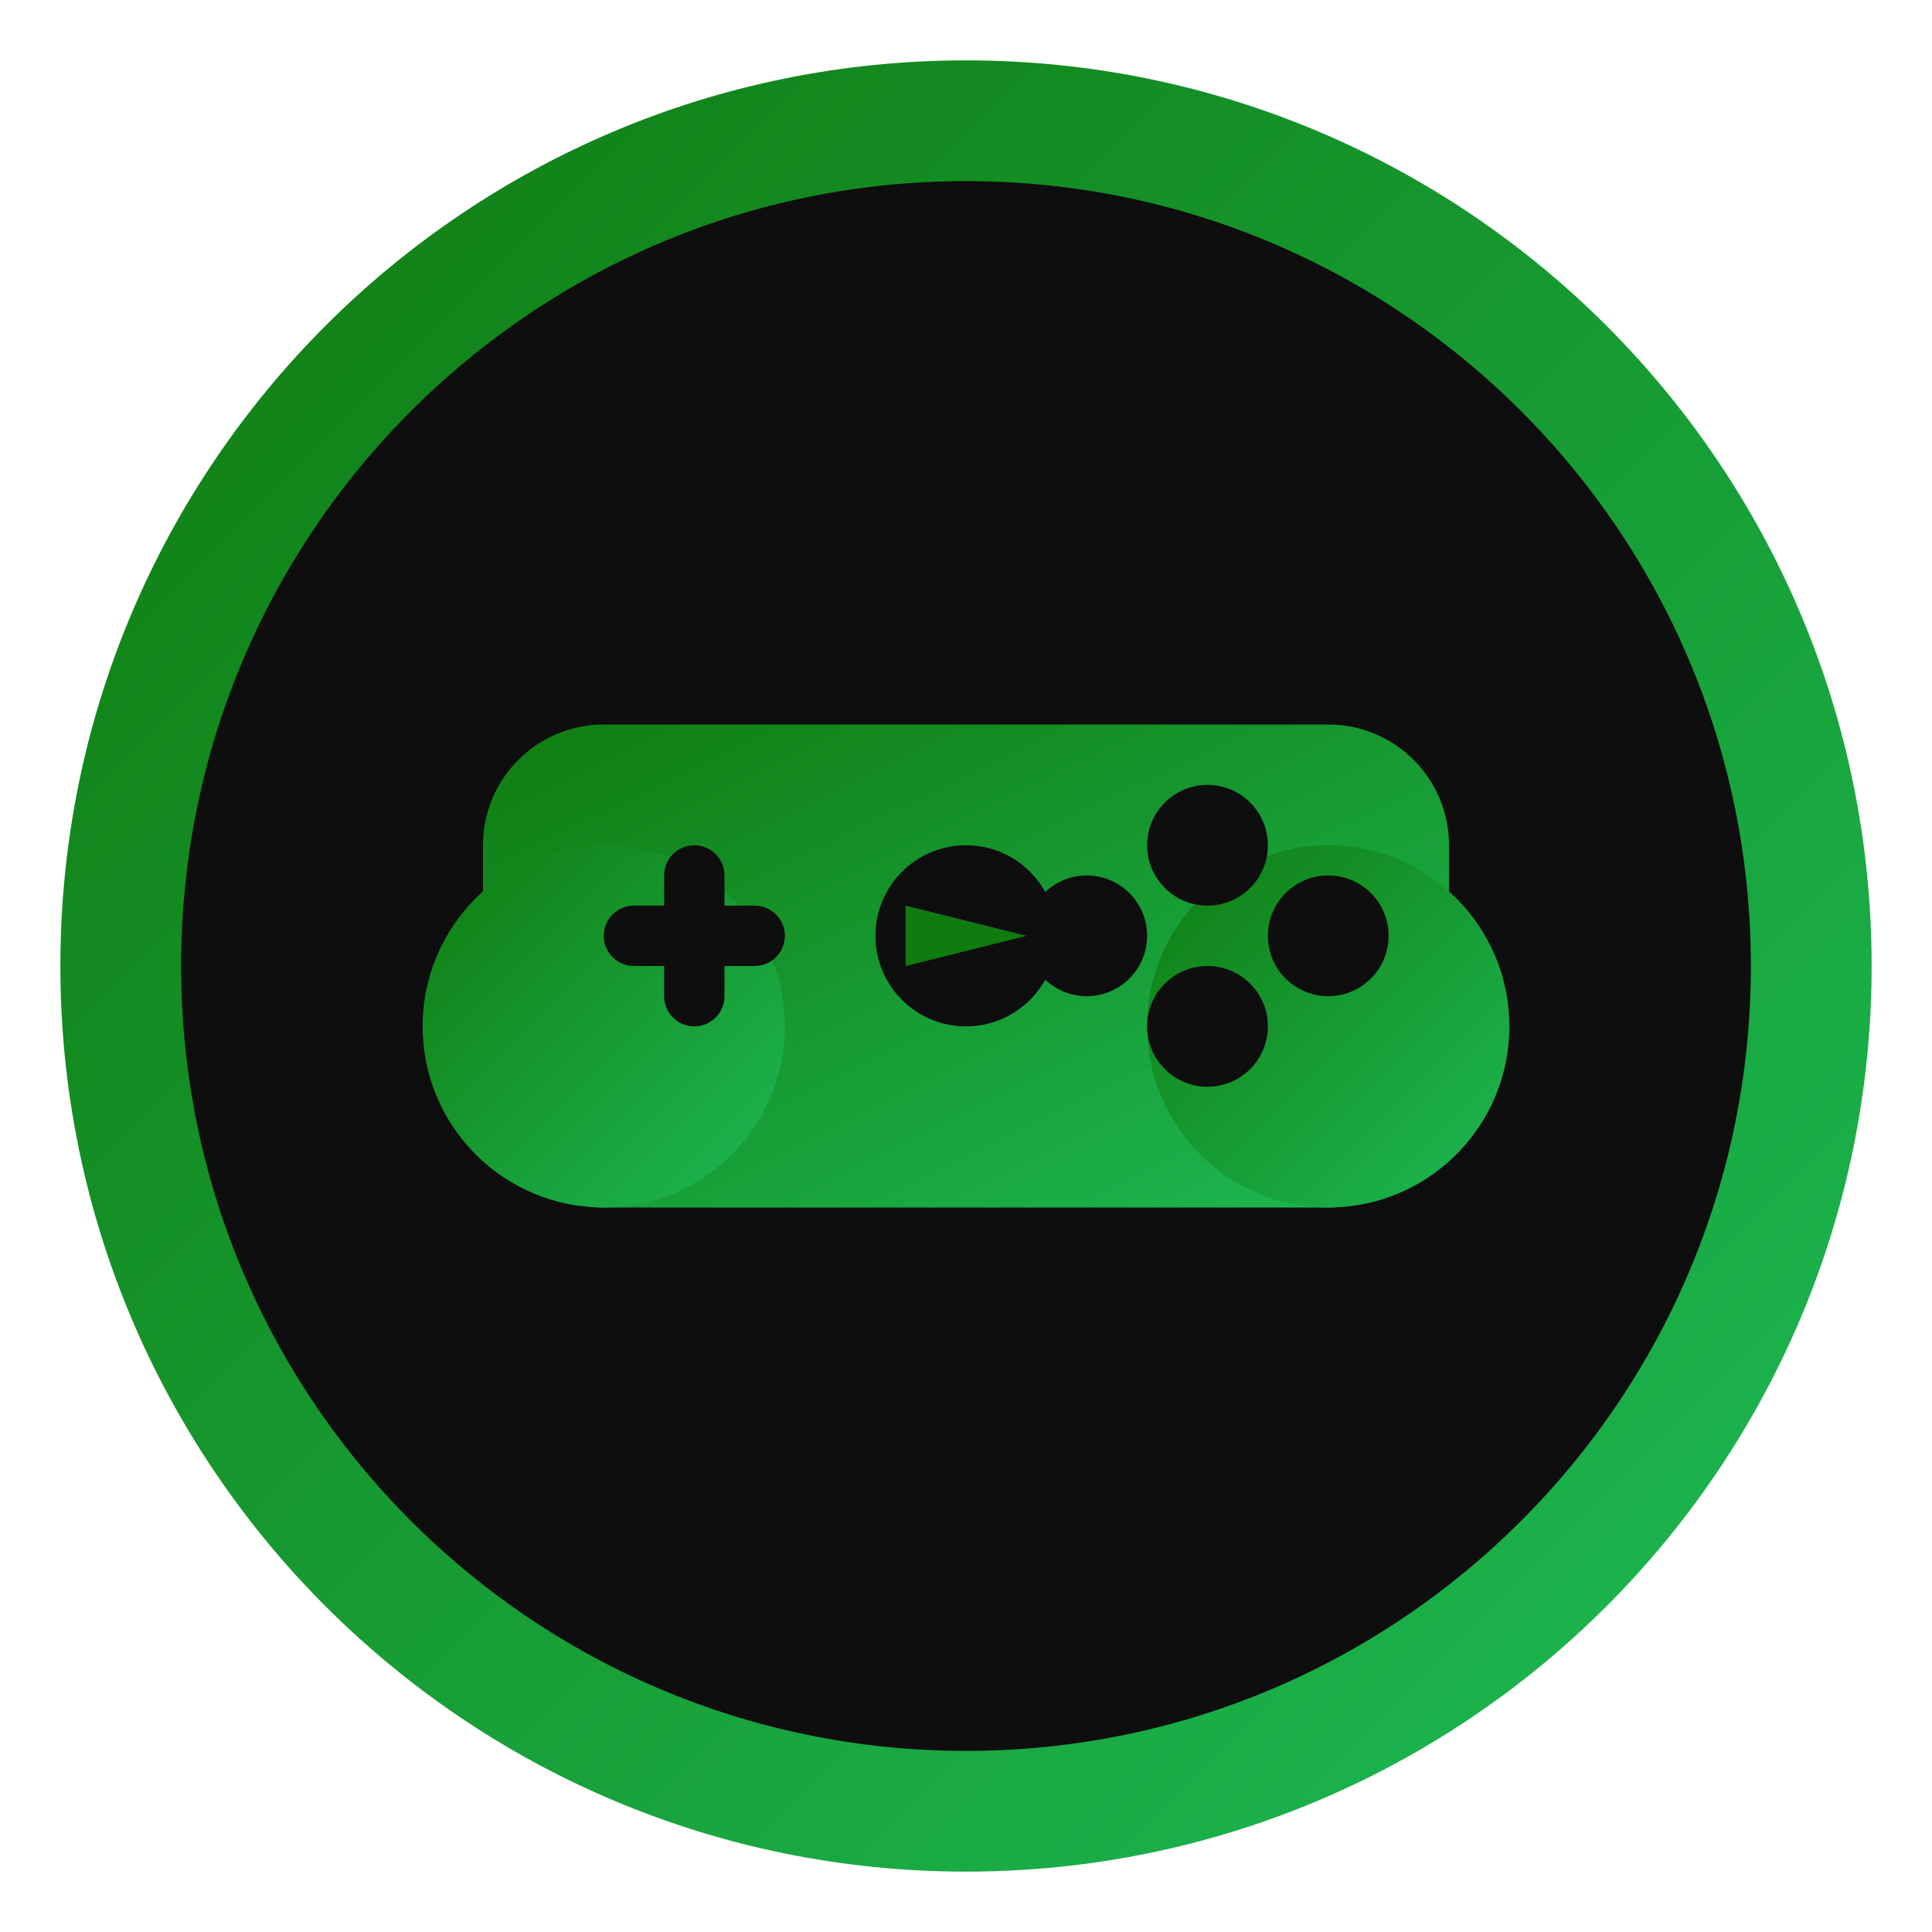
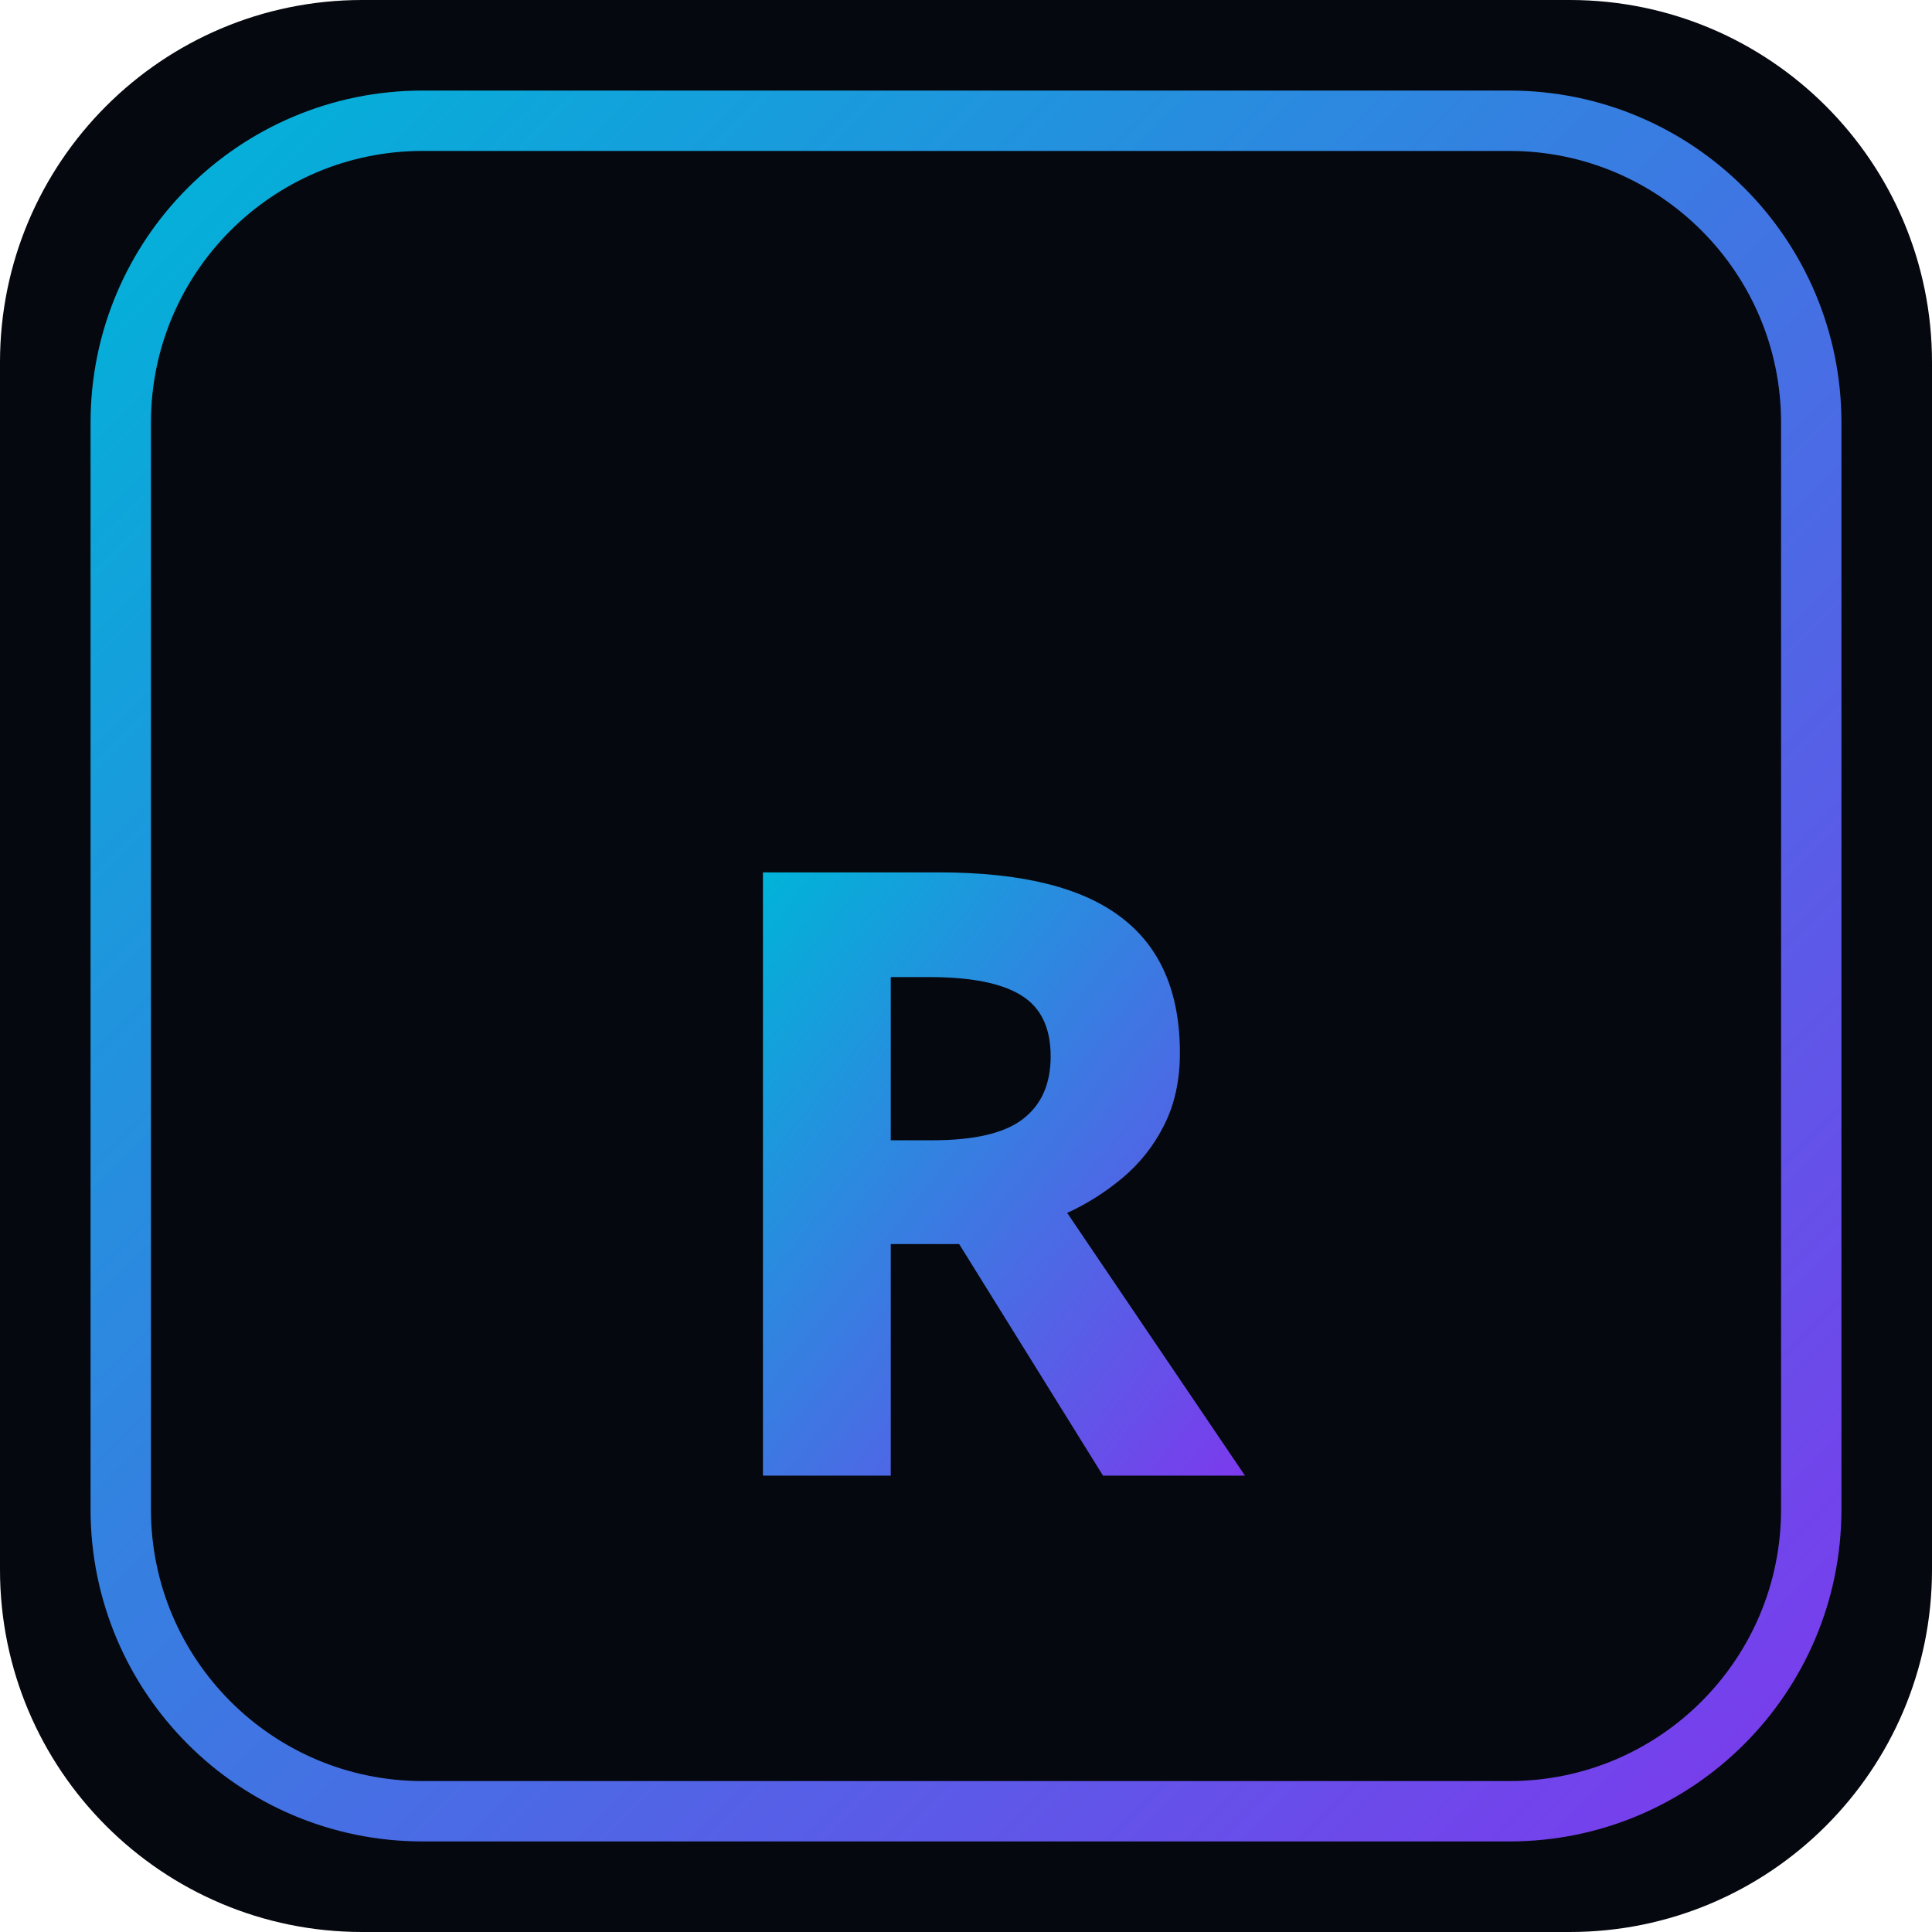
- <svg xmlns="http://www.w3.org/2000/svg" viewBox="0 0 32 32" width="32" height="32">
+ <svg xmlns="http://www.w3.org/2000/svg" viewBox="0 0 64 64" width="64" height="64">
  <defs>
    <linearGradient id="g" x1="0%" y1="0%" x2="100%" y2="100%">
-       <stop offset="0%" style="stop-color:#107c10" />
-       <stop offset="100%" style="stop-color:#1db954" />
+       <stop offset="0%" style="stop-color:#00b4d8" />
+       <stop offset="100%" style="stop-color:#7c3aed" />
    </linearGradient>
  </defs>
-   <circle cx="16" cy="16" r="14" fill="#0e0e0e" stroke="url(#g)" stroke-width="2" />
-   <g transform="translate(8, 9)">
-     <rect x="0" y="3" width="16" height="8" rx="2" fill="url(#g)" />
-     <ellipse cx="2" cy="8" rx="3" ry="3" fill="url(#g)" />
-     <ellipse cx="14" cy="8" rx="3" ry="3" fill="url(#g)" />
-     <rect x="3" y="5" width="1" height="3" rx="0.5" fill="#0e0e0e" />
-     <rect x="2" y="6" width="3" height="1" rx="0.5" fill="#0e0e0e" />
-     <circle cx="12" cy="5" r="1" fill="#0e0e0e" />
-     <circle cx="14" cy="6.5" r="1" fill="#0e0e0e" />
-     <circle cx="12" cy="8" r="1" fill="#0e0e0e" />
-     <circle cx="10" cy="6.5" r="1" fill="#0e0e0e" />
-     <circle cx="8" cy="6.5" r="1.5" fill="#0e0e0e" />
-     <path d="M 7 6 L 9 6.5 L 7 7 Z" fill="#107c10" />
-   </g>
+   <rect width="64" height="64" rx="12" fill="#06080f" />
+   <rect x="4" y="4" width="56" height="56" rx="10" fill="none" stroke="url(#g)" stroke-width="2" />
+   <text x="32" y="39" font-family="system-ui,sans-serif" font-size="28" font-weight="800" text-anchor="middle" dominant-baseline="middle" fill="url(#g)">R</text>
</svg>
